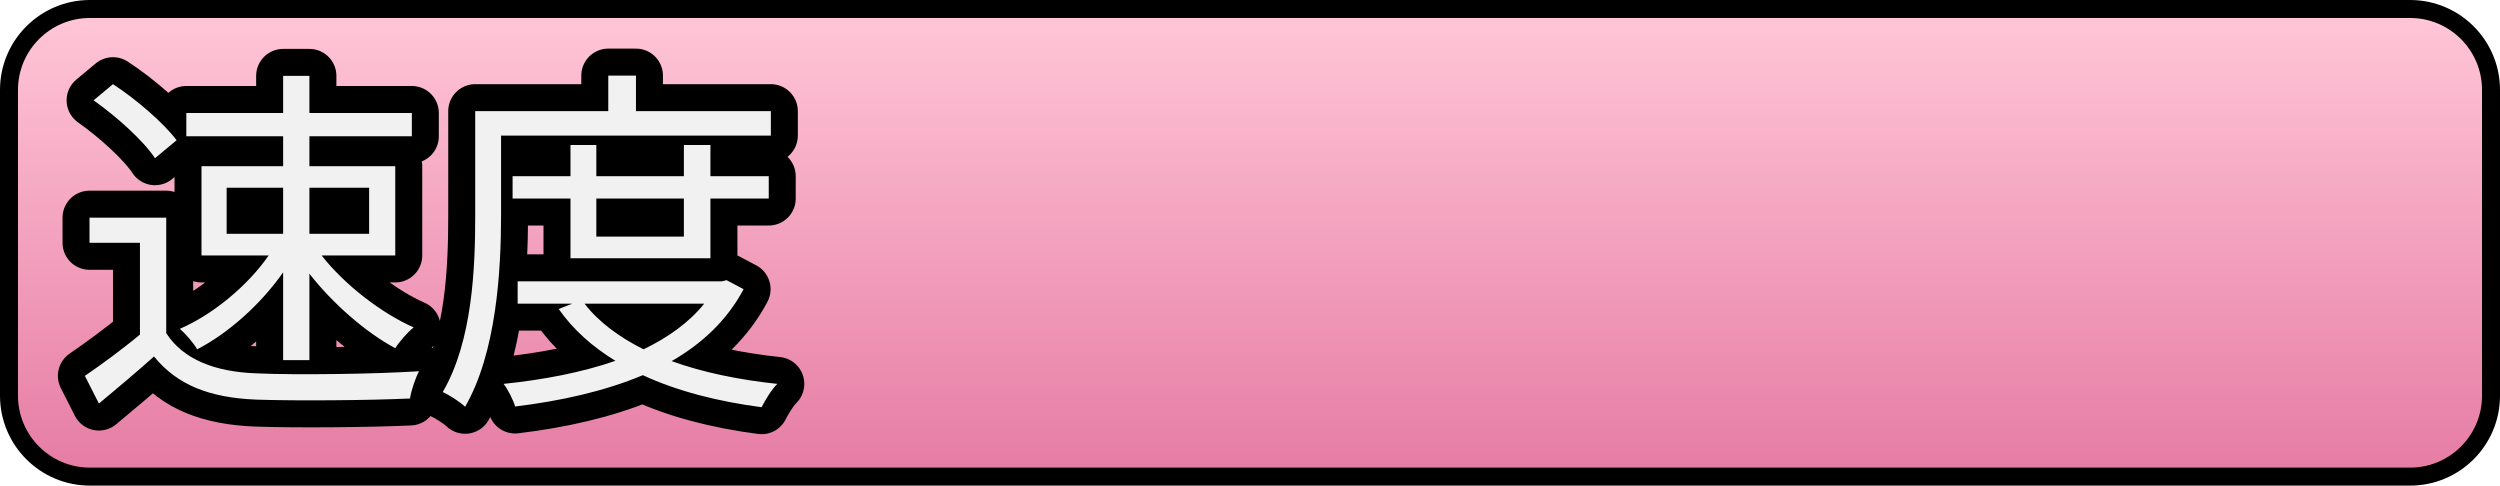
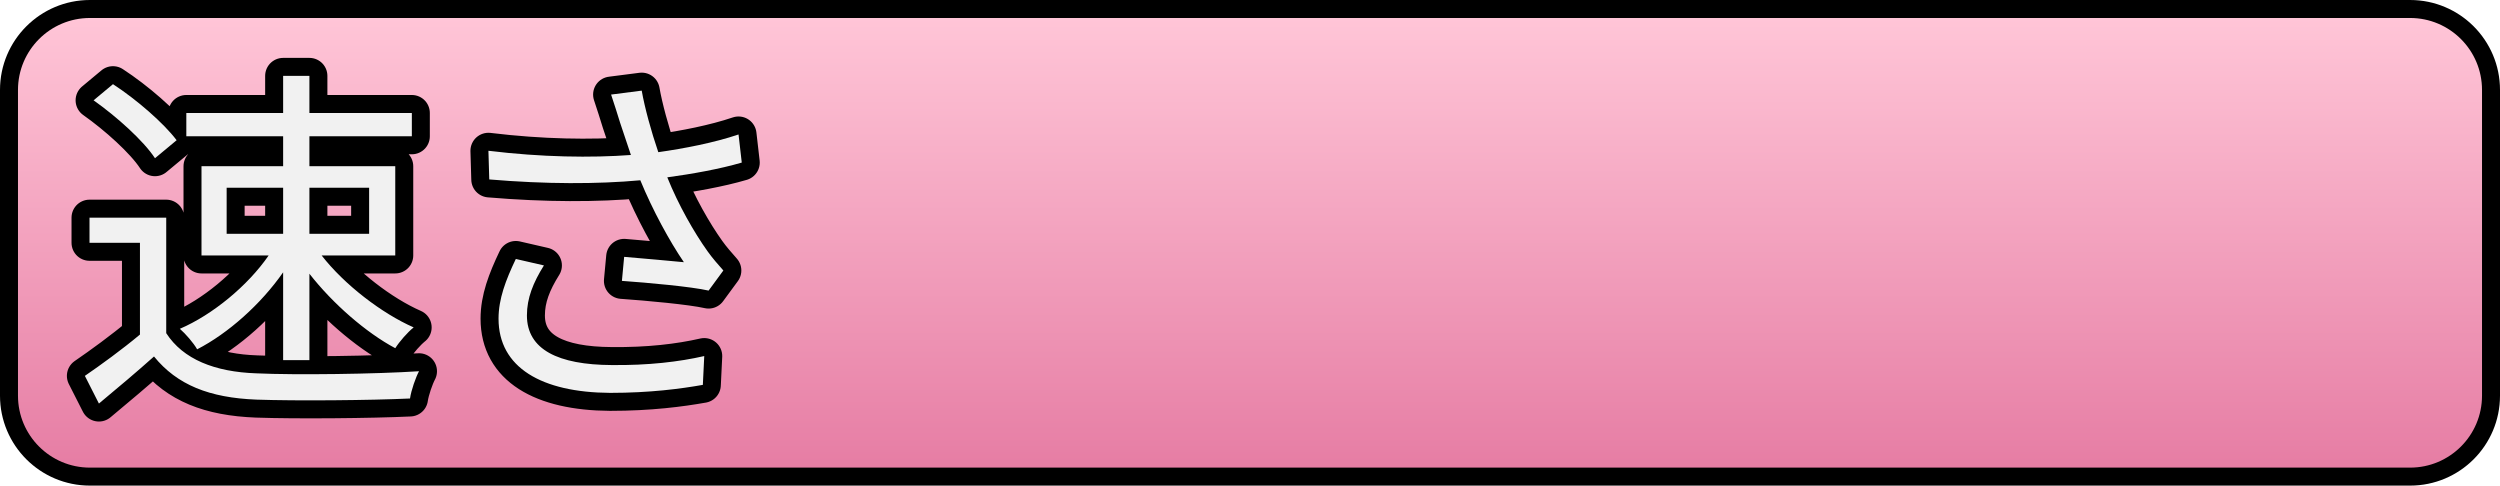
<svg xmlns="http://www.w3.org/2000/svg" xmlns:xlink="http://www.w3.org/1999/xlink" width="278" height="54" viewBox="0 0 278 54" version="1.1" id="svg1">
  <defs id="defs1">
    <linearGradient id="linearGradient76-1">
      <stop style="stop-color:#ffc5d7;stop-opacity:1;" offset="0" id="stop76" />
      <stop style="stop-color:#e67da4;stop-opacity:1;" offset="1" id="stop77" />
    </linearGradient>
    <linearGradient xlink:href="#linearGradient76-1" id="linearGradient2" x1="736" y1="544" x2="736" y2="594" gradientUnits="userSpaceOnUse" />
  </defs>
  <g id="layer1" transform="translate(-120,-324)">
    <g id="g2" transform="matrix(0.2645833,0,0,0.2645833,-126.7354,-68.79167)">
      <g id="g2-0" transform="matrix(3.779528,0,0,3.779528,-1841.63,-563.937)">
        <rect style="display:inline;fill:url(#linearGradient2);fill-opacity:1;stroke:#000000;stroke-width:4;stroke-linecap:round;stroke-linejoin:round;stroke-opacity:1;paint-order:stroke fill markers" id="rect7" width="274" height="50" x="736" y="544" rx="8" />
-         <text xml:space="preserve" style="font-style:normal;font-variant:normal;font-weight:normal;font-stretch:normal;font-size:40px;font-family:'Yuji Mai';-inkscape-font-specification:'Yuji Mai';font-variant-caps:small-caps;font-variant-numeric:tabular-nums;text-align:start;text-anchor:start;fill:#f1f1f1;fill-opacity:1;stroke:#000000;stroke-width:6;stroke-linecap:round;stroke-linejoin:round;stroke-dasharray:none;stroke-opacity:1;paint-order:stroke fill markers" x="742" y="584" id="text14">
-           <tspan id="tspan14" x="742" y="584">速度</tspan>
+         <text xml:space="preserve" style="font-style:normal;font-variant:normal;font-weight:normal;font-stretch:normal;font-size:40px;font-family:'Potta One';-inkscape-font-specification:'Potta One';font-variant-caps:small-caps;font-variant-numeric:tabular-nums;text-align:start;text-anchor:start;fill:#f1f1f1;fill-opacity:1;stroke:#000000;stroke-width:4;stroke-linecap:round;stroke-linejoin:round;stroke-dasharray:none;stroke-opacity:1;paint-order:stroke fill markers" x="742" y="584" id="text14">
+           <tspan id="tspan14" x="742" y="584">速さ</tspan>
        </text>
      </g>
    </g>
  </g>
</svg>
